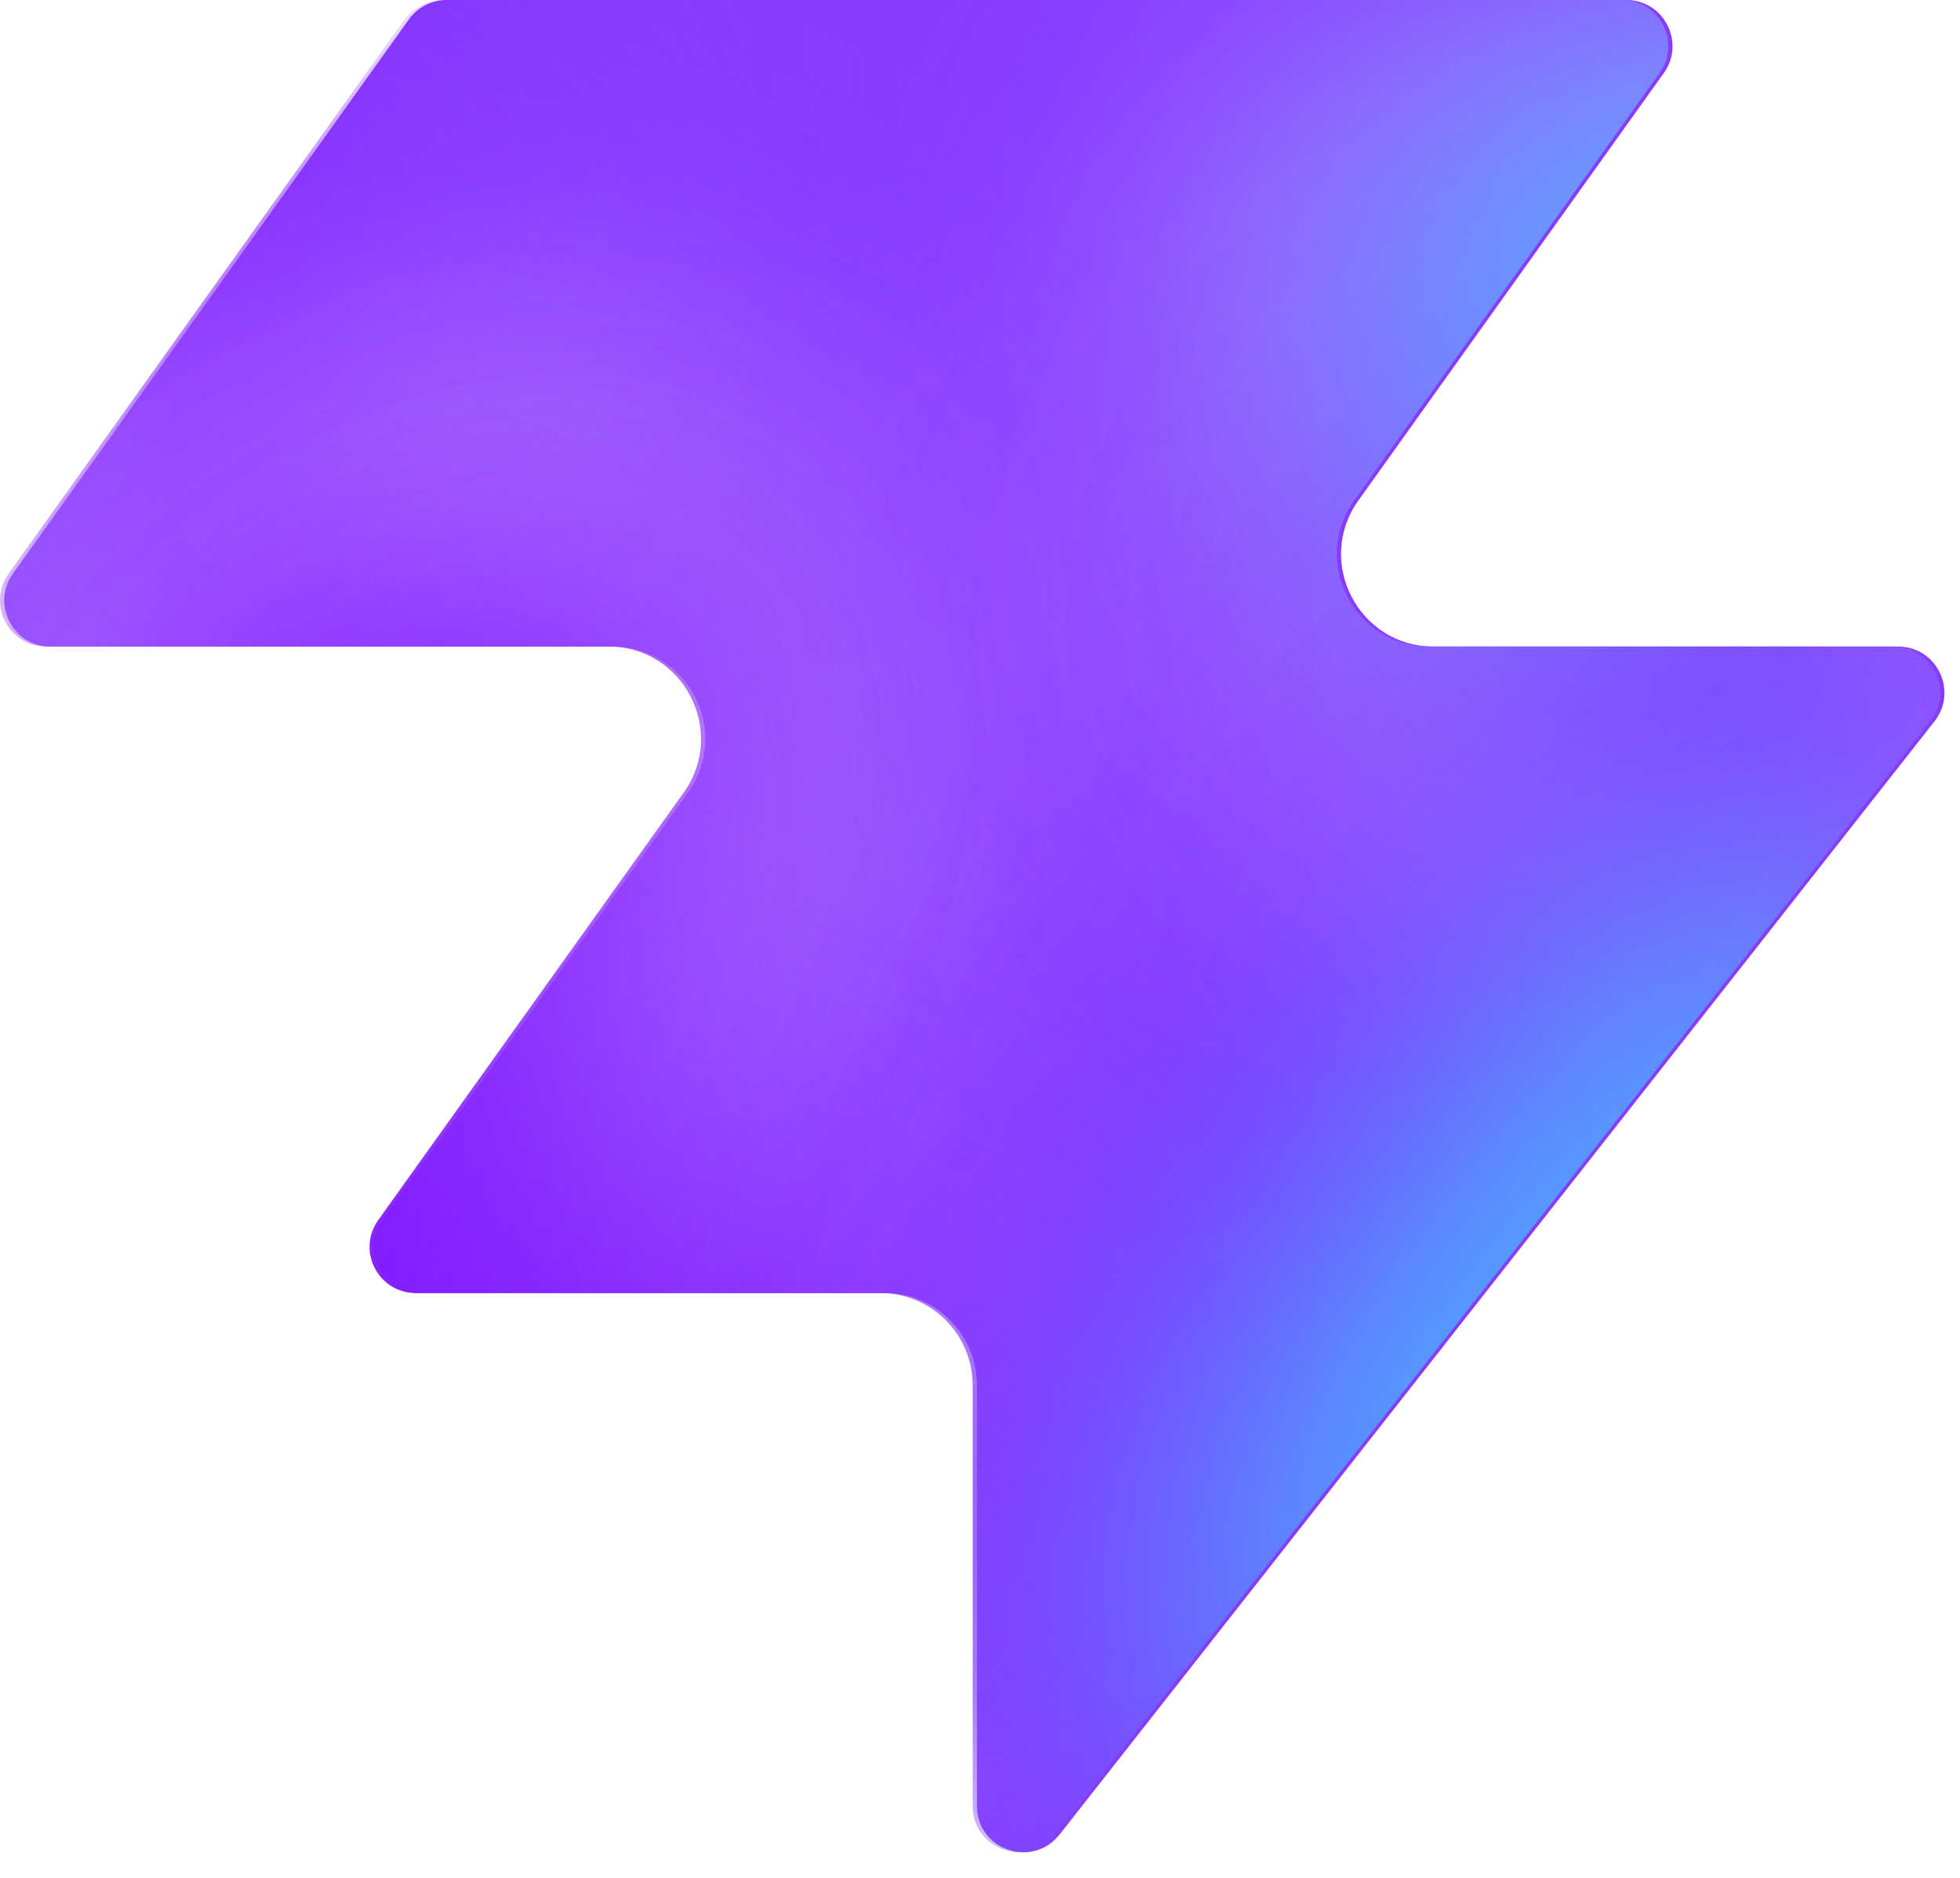
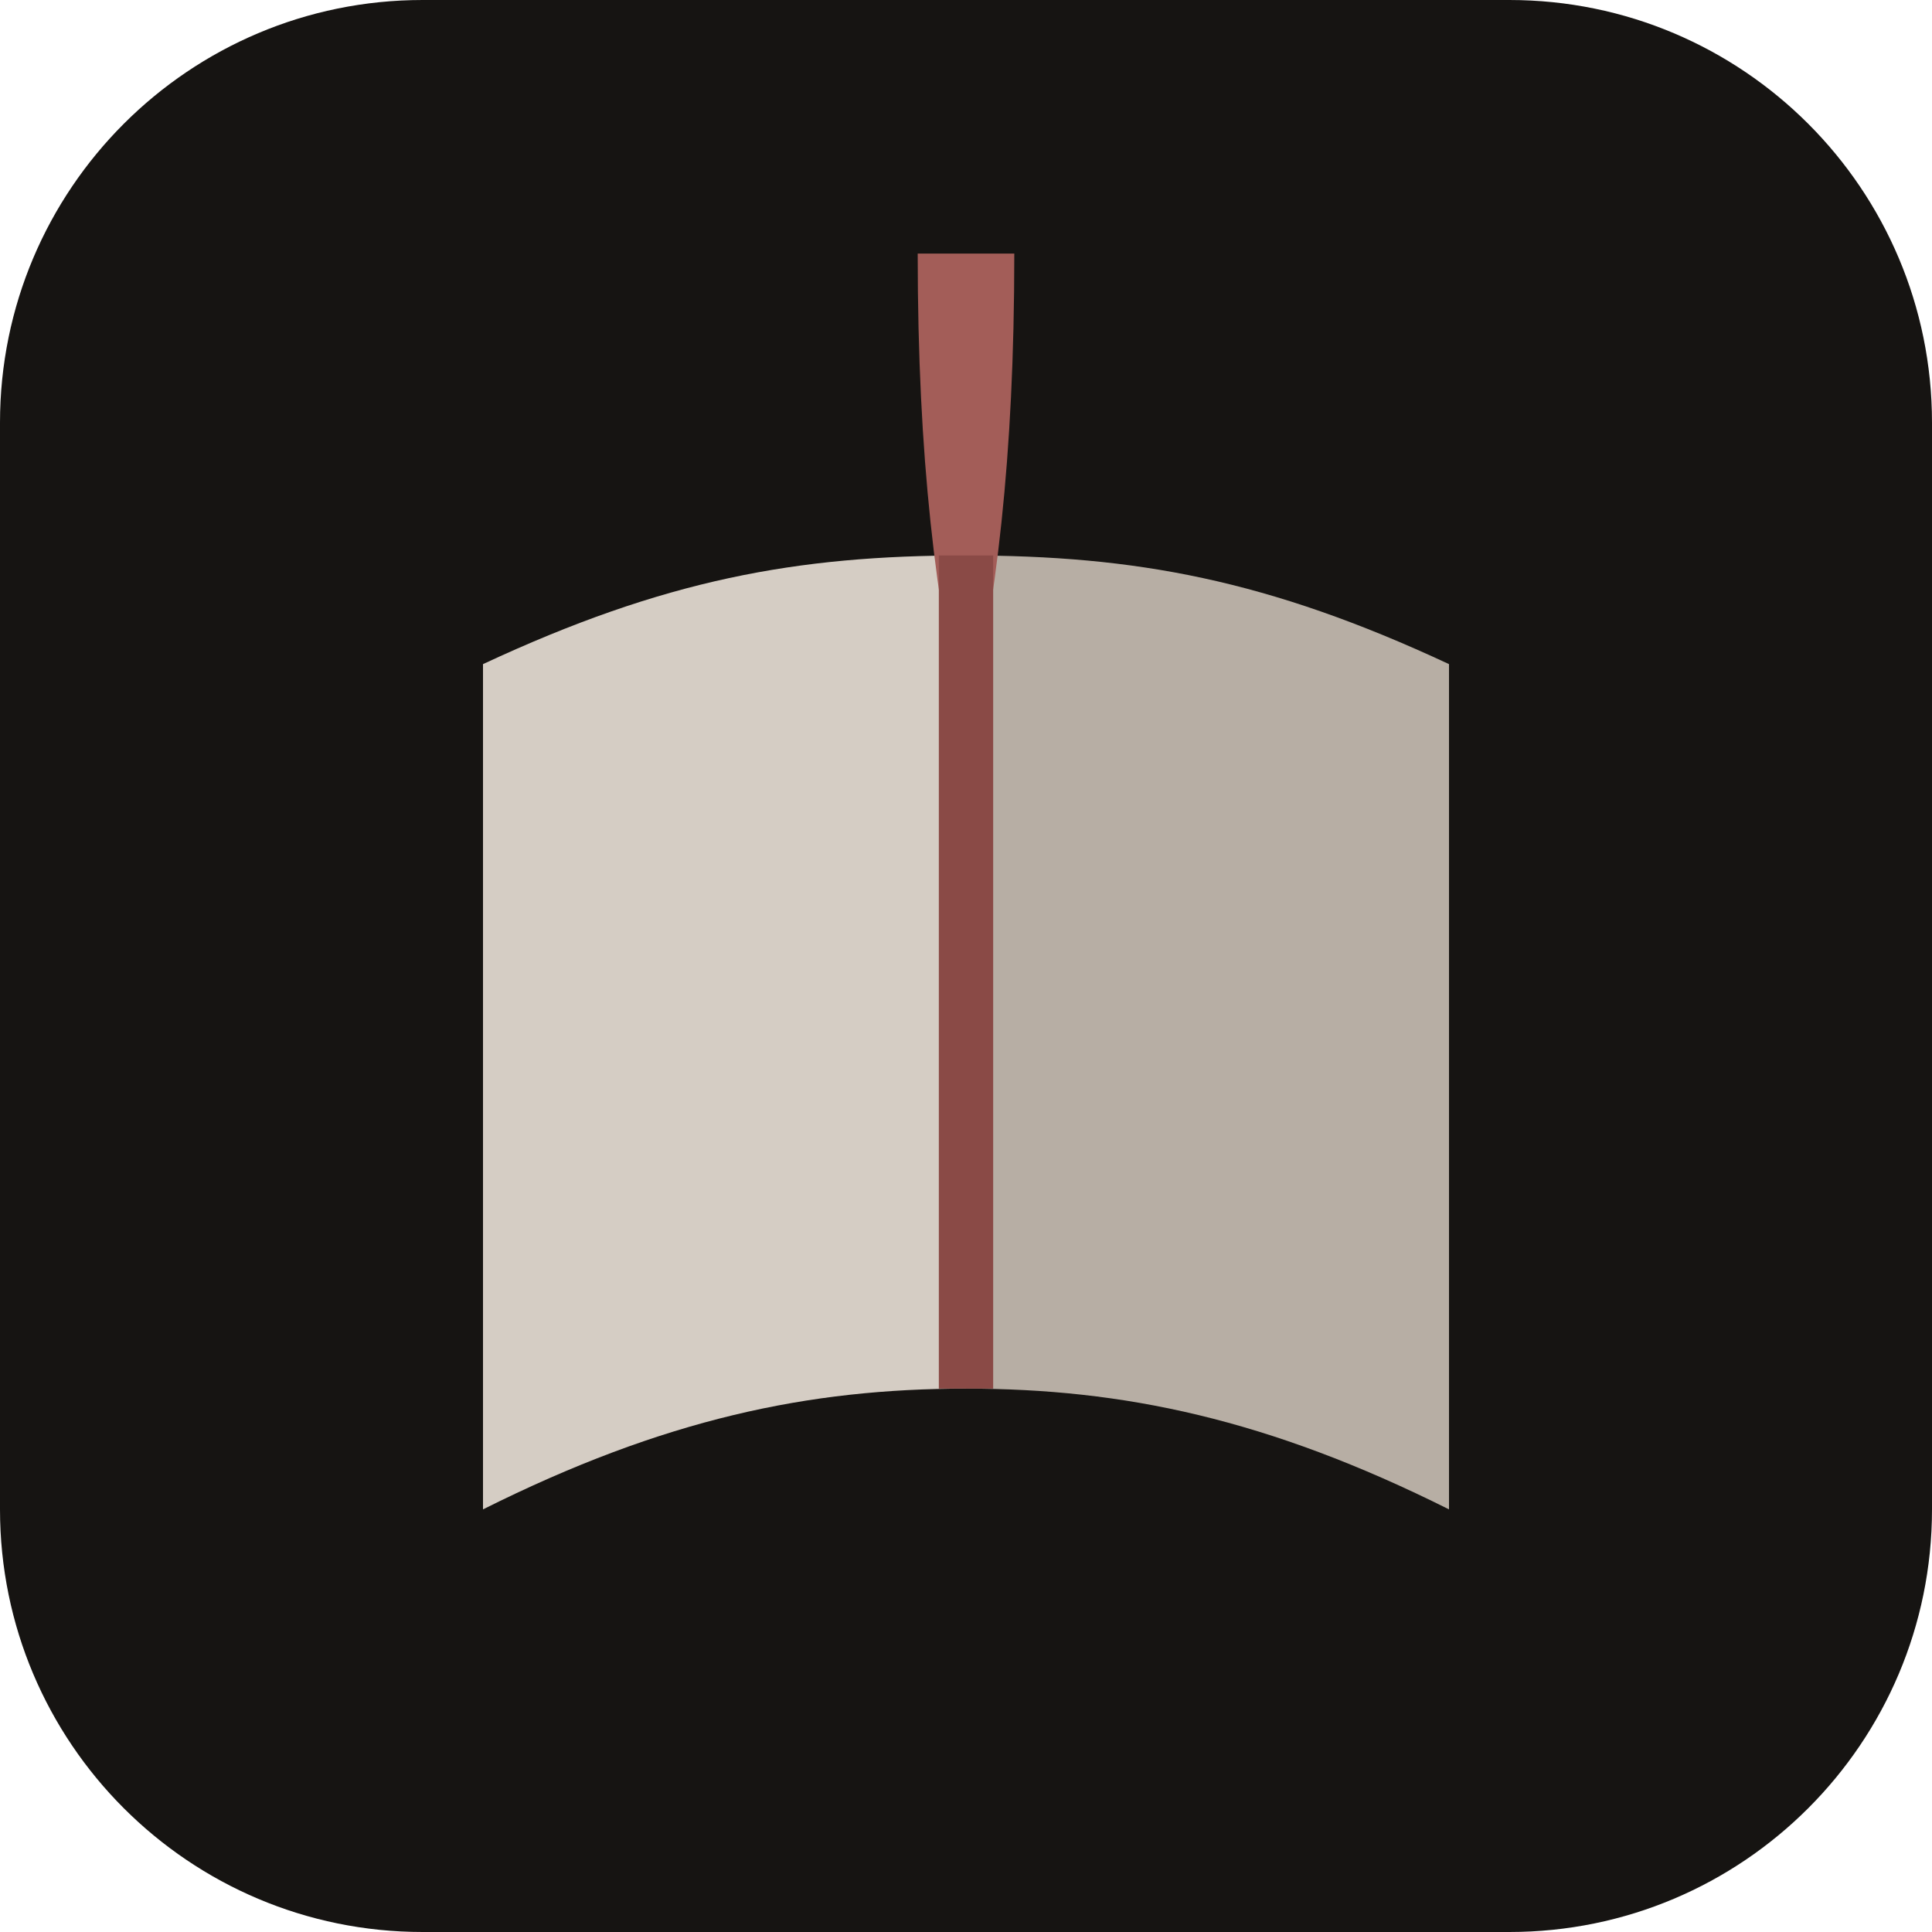
- <svg xmlns="http://www.w3.org/2000/svg" width="48" height="46" fill="none" viewBox="0 0 48 46">
-   <path fill="#863bff" d="M25.946 44.938c-.664.845-2.021.375-2.021-.698V33.937a2.26 2.26 0 0 0-2.262-2.262H10.287c-.92 0-1.456-1.04-.92-1.788l7.48-10.471c1.07-1.497 0-3.578-1.842-3.578H1.237c-.92 0-1.456-1.04-.92-1.788L10.013.474c.214-.297.556-.474.92-.474h28.894c.92 0 1.456 1.04.92 1.788l-7.48 10.471c-1.07 1.498 0 3.579 1.842 3.579h11.377c.943 0 1.473 1.088.89 1.83L25.947 44.94z" style="fill:#863bff;fill:color(display-p3 .525 .23 1);fill-opacity:1" />
-   <mask id="a" width="48" height="46" x="0" y="0" maskUnits="userSpaceOnUse" style="mask-type:alpha">
-     <path fill="#000" d="M25.842 44.938c-.664.844-2.021.375-2.021-.698V33.937a2.26 2.26 0 0 0-2.262-2.262H10.183c-.92 0-1.456-1.04-.92-1.788l7.48-10.471c1.07-1.498 0-3.579-1.842-3.579H1.133c-.92 0-1.456-1.04-.92-1.787L9.91.473c.214-.297.556-.474.92-.474h28.894c.92 0 1.456 1.04.92 1.788l-7.48 10.471c-1.07 1.498 0 3.578 1.842 3.578h11.377c.943 0 1.473 1.088.89 1.832L25.843 44.94z" style="fill:#000;fill-opacity:1" />
-   </mask>
-   <g mask="url(#a)">
-     <g filter="url(#b)">
-       <ellipse cx="5.508" cy="14.704" fill="#ede6ff" rx="5.508" ry="14.704" style="fill:#ede6ff;fill:color(display-p3 .927 .903 1);fill-opacity:1" transform="matrix(.00324 1 1 -.00324 -4.47 31.516)" />
-     </g>
-     <g filter="url(#c)">
-       <ellipse cx="10.399" cy="29.851" fill="#ede6ff" rx="10.399" ry="29.851" style="fill:#ede6ff;fill:color(display-p3 .927 .903 1);fill-opacity:1" transform="matrix(.00324 1 1 -.00324 -39.328 7.883)" />
-     </g>
-     <g filter="url(#d)">
-       <ellipse cx="5.508" cy="30.487" fill="#7e14ff" rx="5.508" ry="30.487" style="fill:#7e14ff;fill:color(display-p3 .492 .077 1);fill-opacity:1" transform="rotate(89.814 -25.913 -14.639)scale(1 -1)" />
-     </g>
-     <g filter="url(#e)">
-       <ellipse cx="5.508" cy="30.599" fill="#7e14ff" rx="5.508" ry="30.599" style="fill:#7e14ff;fill:color(display-p3 .492 .077 1);fill-opacity:1" transform="rotate(89.814 -32.644 -3.334)scale(1 -1)" />
-     </g>
-     <g filter="url(#f)">
-       <ellipse cx="5.508" cy="30.599" fill="#7e14ff" rx="5.508" ry="30.599" style="fill:#7e14ff;fill:color(display-p3 .492 .077 1);fill-opacity:1" transform="matrix(.00324 1 1 -.00324 -34.34 30.47)" />
-     </g>
-     <g filter="url(#g)">
-       <ellipse cx="14.072" cy="22.078" fill="#ede6ff" rx="14.072" ry="22.078" style="fill:#ede6ff;fill:color(display-p3 .927 .903 1);fill-opacity:1" transform="rotate(93.35 24.506 48.493)scale(-1 1)" />
-     </g>
-     <g filter="url(#h)">
-       <ellipse cx="3.47" cy="21.501" fill="#7e14ff" rx="3.47" ry="21.501" style="fill:#7e14ff;fill:color(display-p3 .492 .077 1);fill-opacity:1" transform="rotate(89.009 28.708 47.59)scale(-1 1)" />
-     </g>
-     <g filter="url(#i)">
-       <ellipse cx="3.47" cy="21.501" fill="#7e14ff" rx="3.47" ry="21.501" style="fill:#7e14ff;fill:color(display-p3 .492 .077 1);fill-opacity:1" transform="rotate(89.009 28.708 47.59)scale(-1 1)" />
-     </g>
-     <g filter="url(#j)">
-       <ellipse cx=".387" cy="8.972" fill="#7e14ff" rx="4.407" ry="29.108" style="fill:#7e14ff;fill:color(display-p3 .492 .077 1);fill-opacity:1" transform="rotate(39.51 .387 8.972)" />
-     </g>
-     <g filter="url(#k)">
-       <ellipse cx="47.523" cy="-6.092" fill="#7e14ff" rx="4.407" ry="29.108" style="fill:#7e14ff;fill:color(display-p3 .492 .077 1);fill-opacity:1" transform="rotate(37.892 47.523 -6.092)" />
-     </g>
-     <g filter="url(#l)">
-       <ellipse cx="41.412" cy="6.333" fill="#47bfff" rx="5.971" ry="9.665" style="fill:#47bfff;fill:color(display-p3 .28 .748 1);fill-opacity:1" transform="rotate(37.892 41.412 6.333)" />
-     </g>
-     <g filter="url(#m)">
-       <ellipse cx="-1.879" cy="38.332" fill="#7e14ff" rx="4.407" ry="29.108" style="fill:#7e14ff;fill:color(display-p3 .492 .077 1);fill-opacity:1" transform="rotate(37.892 -1.88 38.332)" />
-     </g>
-     <g filter="url(#n)">
-       <ellipse cx="-1.879" cy="38.332" fill="#7e14ff" rx="4.407" ry="29.108" style="fill:#7e14ff;fill:color(display-p3 .492 .077 1);fill-opacity:1" transform="rotate(37.892 -1.88 38.332)" />
-     </g>
-     <g filter="url(#o)">
-       <ellipse cx="35.651" cy="29.907" fill="#7e14ff" rx="4.407" ry="29.108" style="fill:#7e14ff;fill:color(display-p3 .492 .077 1);fill-opacity:1" transform="rotate(37.892 35.651 29.907)" />
-     </g>
-     <g filter="url(#p)">
-       <ellipse cx="38.418" cy="32.4" fill="#47bfff" rx="5.971" ry="15.297" style="fill:#47bfff;fill:color(display-p3 .28 .748 1);fill-opacity:1" transform="rotate(37.892 38.418 32.4)" />
-     </g>
-   </g>
-   <defs>
-     <filter id="b" width="60.045" height="41.654" x="-19.77" y="16.149" color-interpolation-filters="sRGB" filterUnits="userSpaceOnUse">
-       <feFlood flood-opacity="0" result="BackgroundImageFix" />
-       <feBlend in="SourceGraphic" in2="BackgroundImageFix" result="shape" />
-       <feGaussianBlur result="effect1_foregroundBlur_2002_17158" stdDeviation="7.659" />
-     </filter>
-     <filter id="c" width="90.34" height="51.437" x="-54.613" y="-7.533" color-interpolation-filters="sRGB" filterUnits="userSpaceOnUse">
-       <feFlood flood-opacity="0" result="BackgroundImageFix" />
-       <feBlend in="SourceGraphic" in2="BackgroundImageFix" result="shape" />
-       <feGaussianBlur result="effect1_foregroundBlur_2002_17158" stdDeviation="7.659" />
-     </filter>
-     <filter id="d" width="79.355" height="29.4" x="-49.64" y="2.03" color-interpolation-filters="sRGB" filterUnits="userSpaceOnUse">
-       <feFlood flood-opacity="0" result="BackgroundImageFix" />
-       <feBlend in="SourceGraphic" in2="BackgroundImageFix" result="shape" />
-       <feGaussianBlur result="effect1_foregroundBlur_2002_17158" stdDeviation="4.596" />
-     </filter>
-     <filter id="e" width="79.579" height="29.4" x="-45.045" y="20.029" color-interpolation-filters="sRGB" filterUnits="userSpaceOnUse">
-       <feFlood flood-opacity="0" result="BackgroundImageFix" />
-       <feBlend in="SourceGraphic" in2="BackgroundImageFix" result="shape" />
-       <feGaussianBlur result="effect1_foregroundBlur_2002_17158" stdDeviation="4.596" />
-     </filter>
-     <filter id="f" width="79.579" height="29.4" x="-43.513" y="21.178" color-interpolation-filters="sRGB" filterUnits="userSpaceOnUse">
-       <feFlood flood-opacity="0" result="BackgroundImageFix" />
-       <feBlend in="SourceGraphic" in2="BackgroundImageFix" result="shape" />
-       <feGaussianBlur result="effect1_foregroundBlur_2002_17158" stdDeviation="4.596" />
-     </filter>
-     <filter id="g" width="74.749" height="58.852" x="15.756" y="-17.901" color-interpolation-filters="sRGB" filterUnits="userSpaceOnUse">
-       <feFlood flood-opacity="0" result="BackgroundImageFix" />
-       <feBlend in="SourceGraphic" in2="BackgroundImageFix" result="shape" />
-       <feGaussianBlur result="effect1_foregroundBlur_2002_17158" stdDeviation="7.659" />
-     </filter>
-     <filter id="h" width="61.377" height="25.362" x="23.548" y="2.284" color-interpolation-filters="sRGB" filterUnits="userSpaceOnUse">
-       <feFlood flood-opacity="0" result="BackgroundImageFix" />
-       <feBlend in="SourceGraphic" in2="BackgroundImageFix" result="shape" />
-       <feGaussianBlur result="effect1_foregroundBlur_2002_17158" stdDeviation="4.596" />
-     </filter>
-     <filter id="i" width="61.377" height="25.362" x="23.548" y="2.284" color-interpolation-filters="sRGB" filterUnits="userSpaceOnUse">
-       <feFlood flood-opacity="0" result="BackgroundImageFix" />
-       <feBlend in="SourceGraphic" in2="BackgroundImageFix" result="shape" />
-       <feGaussianBlur result="effect1_foregroundBlur_2002_17158" stdDeviation="4.596" />
-     </filter>
-     <filter id="j" width="56.045" height="63.649" x="-27.636" y="-22.853" color-interpolation-filters="sRGB" filterUnits="userSpaceOnUse">
-       <feFlood flood-opacity="0" result="BackgroundImageFix" />
-       <feBlend in="SourceGraphic" in2="BackgroundImageFix" result="shape" />
-       <feGaussianBlur result="effect1_foregroundBlur_2002_17158" stdDeviation="4.596" />
-     </filter>
-     <filter id="k" width="54.814" height="64.646" x="20.116" y="-38.415" color-interpolation-filters="sRGB" filterUnits="userSpaceOnUse">
-       <feFlood flood-opacity="0" result="BackgroundImageFix" />
-       <feBlend in="SourceGraphic" in2="BackgroundImageFix" result="shape" />
-       <feGaussianBlur result="effect1_foregroundBlur_2002_17158" stdDeviation="4.596" />
-     </filter>
-     <filter id="l" width="33.541" height="35.313" x="24.641" y="-11.323" color-interpolation-filters="sRGB" filterUnits="userSpaceOnUse">
-       <feFlood flood-opacity="0" result="BackgroundImageFix" />
-       <feBlend in="SourceGraphic" in2="BackgroundImageFix" result="shape" />
-       <feGaussianBlur result="effect1_foregroundBlur_2002_17158" stdDeviation="4.596" />
-     </filter>
-     <filter id="m" width="54.814" height="64.646" x="-29.286" y="6.009" color-interpolation-filters="sRGB" filterUnits="userSpaceOnUse">
-       <feFlood flood-opacity="0" result="BackgroundImageFix" />
-       <feBlend in="SourceGraphic" in2="BackgroundImageFix" result="shape" />
-       <feGaussianBlur result="effect1_foregroundBlur_2002_17158" stdDeviation="4.596" />
-     </filter>
-     <filter id="n" width="54.814" height="64.646" x="-29.286" y="6.009" color-interpolation-filters="sRGB" filterUnits="userSpaceOnUse">
-       <feFlood flood-opacity="0" result="BackgroundImageFix" />
-       <feBlend in="SourceGraphic" in2="BackgroundImageFix" result="shape" />
-       <feGaussianBlur result="effect1_foregroundBlur_2002_17158" stdDeviation="4.596" />
-     </filter>
-     <filter id="o" width="54.814" height="64.646" x="8.244" y="-2.416" color-interpolation-filters="sRGB" filterUnits="userSpaceOnUse">
-       <feFlood flood-opacity="0" result="BackgroundImageFix" />
-       <feBlend in="SourceGraphic" in2="BackgroundImageFix" result="shape" />
-       <feGaussianBlur result="effect1_foregroundBlur_2002_17158" stdDeviation="4.596" />
-     </filter>
-     <filter id="p" width="39.409" height="43.623" x="18.713" y="10.588" color-interpolation-filters="sRGB" filterUnits="userSpaceOnUse">
-       <feFlood flood-opacity="0" result="BackgroundImageFix" />
-       <feBlend in="SourceGraphic" in2="BackgroundImageFix" result="shape" />
-       <feGaussianBlur result="effect1_foregroundBlur_2002_17158" stdDeviation="4.596" />
-     </filter>
-   </defs>
+ <svg xmlns="http://www.w3.org/2000/svg" viewBox="0 0 32 32" role="img" aria-label="Overlord">
+   <rect width="32" height="32" rx="7" fill="#161412" />
+   <path fill="#d5cdc4" d="M8 11c3-1.4 5.2-1.8 8-1.8V23c-2.6 0-5 .5-8 2V11z" />
+   <path fill="#b7aea4" d="M24 11c-3-1.4-5.2-1.8-8-1.8V23c2.6 0 5 .5 8 2V11z" />
+   <path fill="#a35d58" d="M15.2 4.2c0 3.4.3 5.8.8 8 .5-2.2.8-4.6.8-8h-1.6z" />
+   <path stroke="#8a4a46" stroke-width=".9" d="M16 9.2V23" />
</svg>
